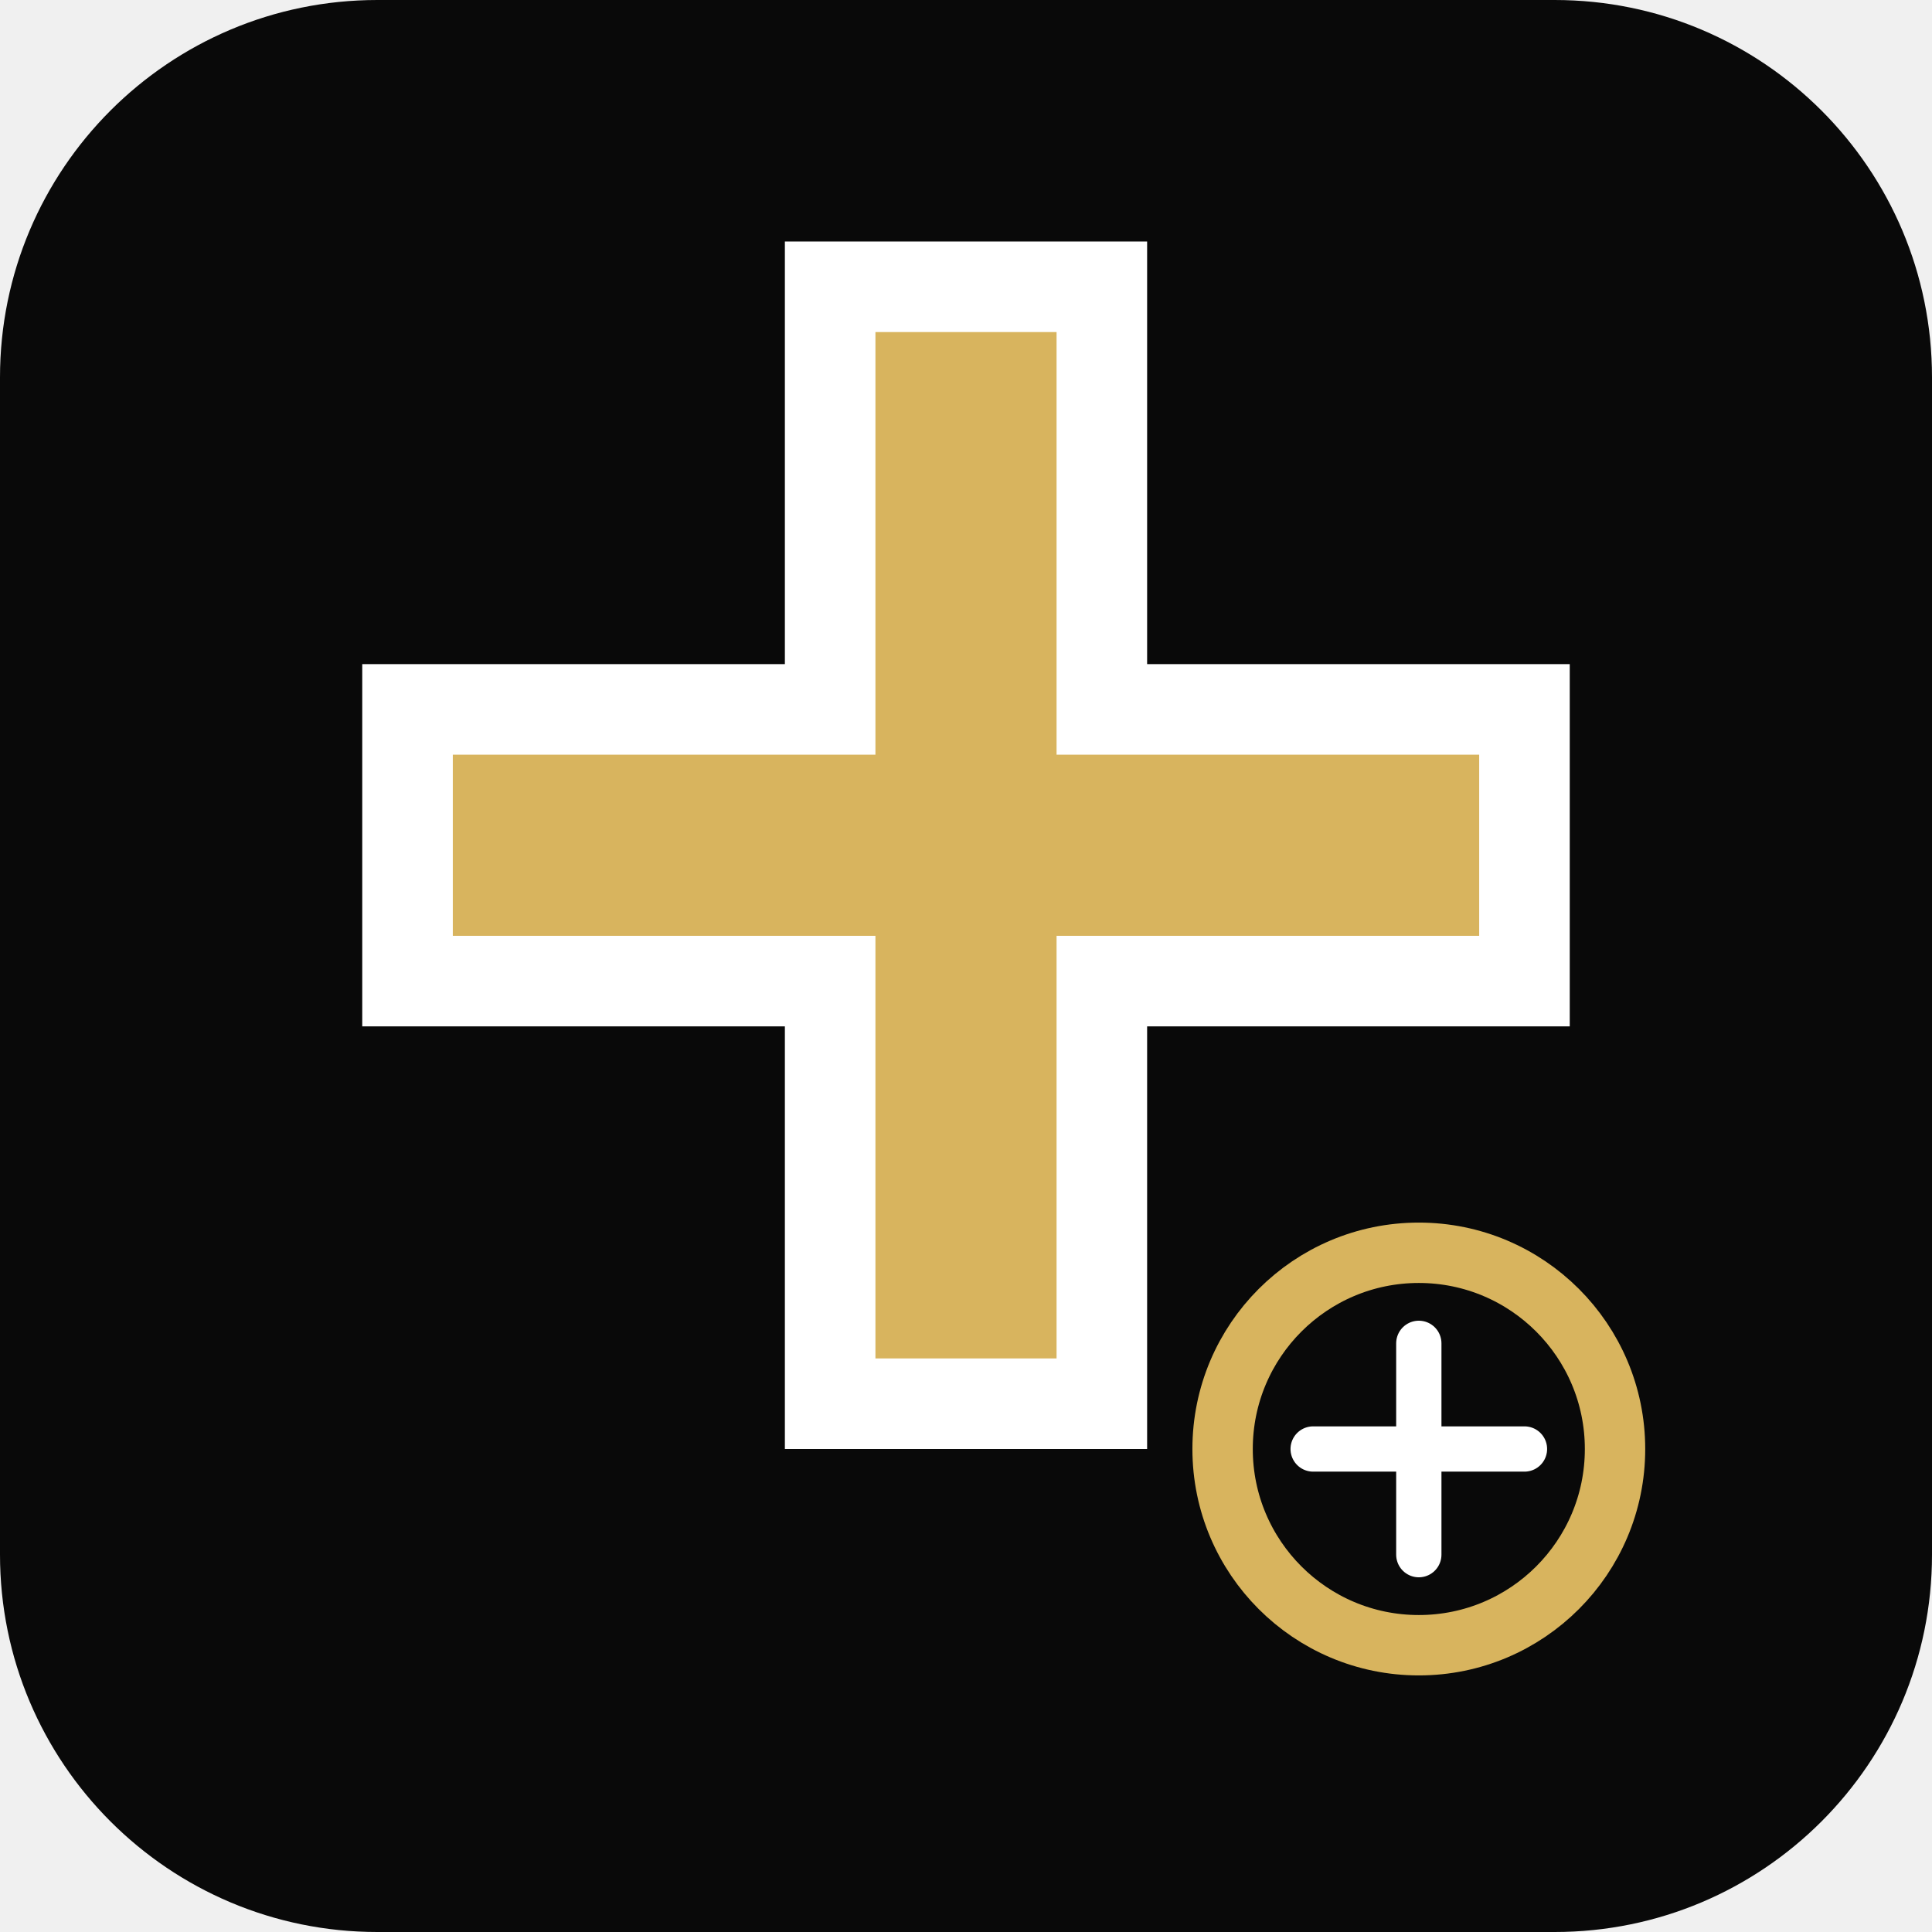
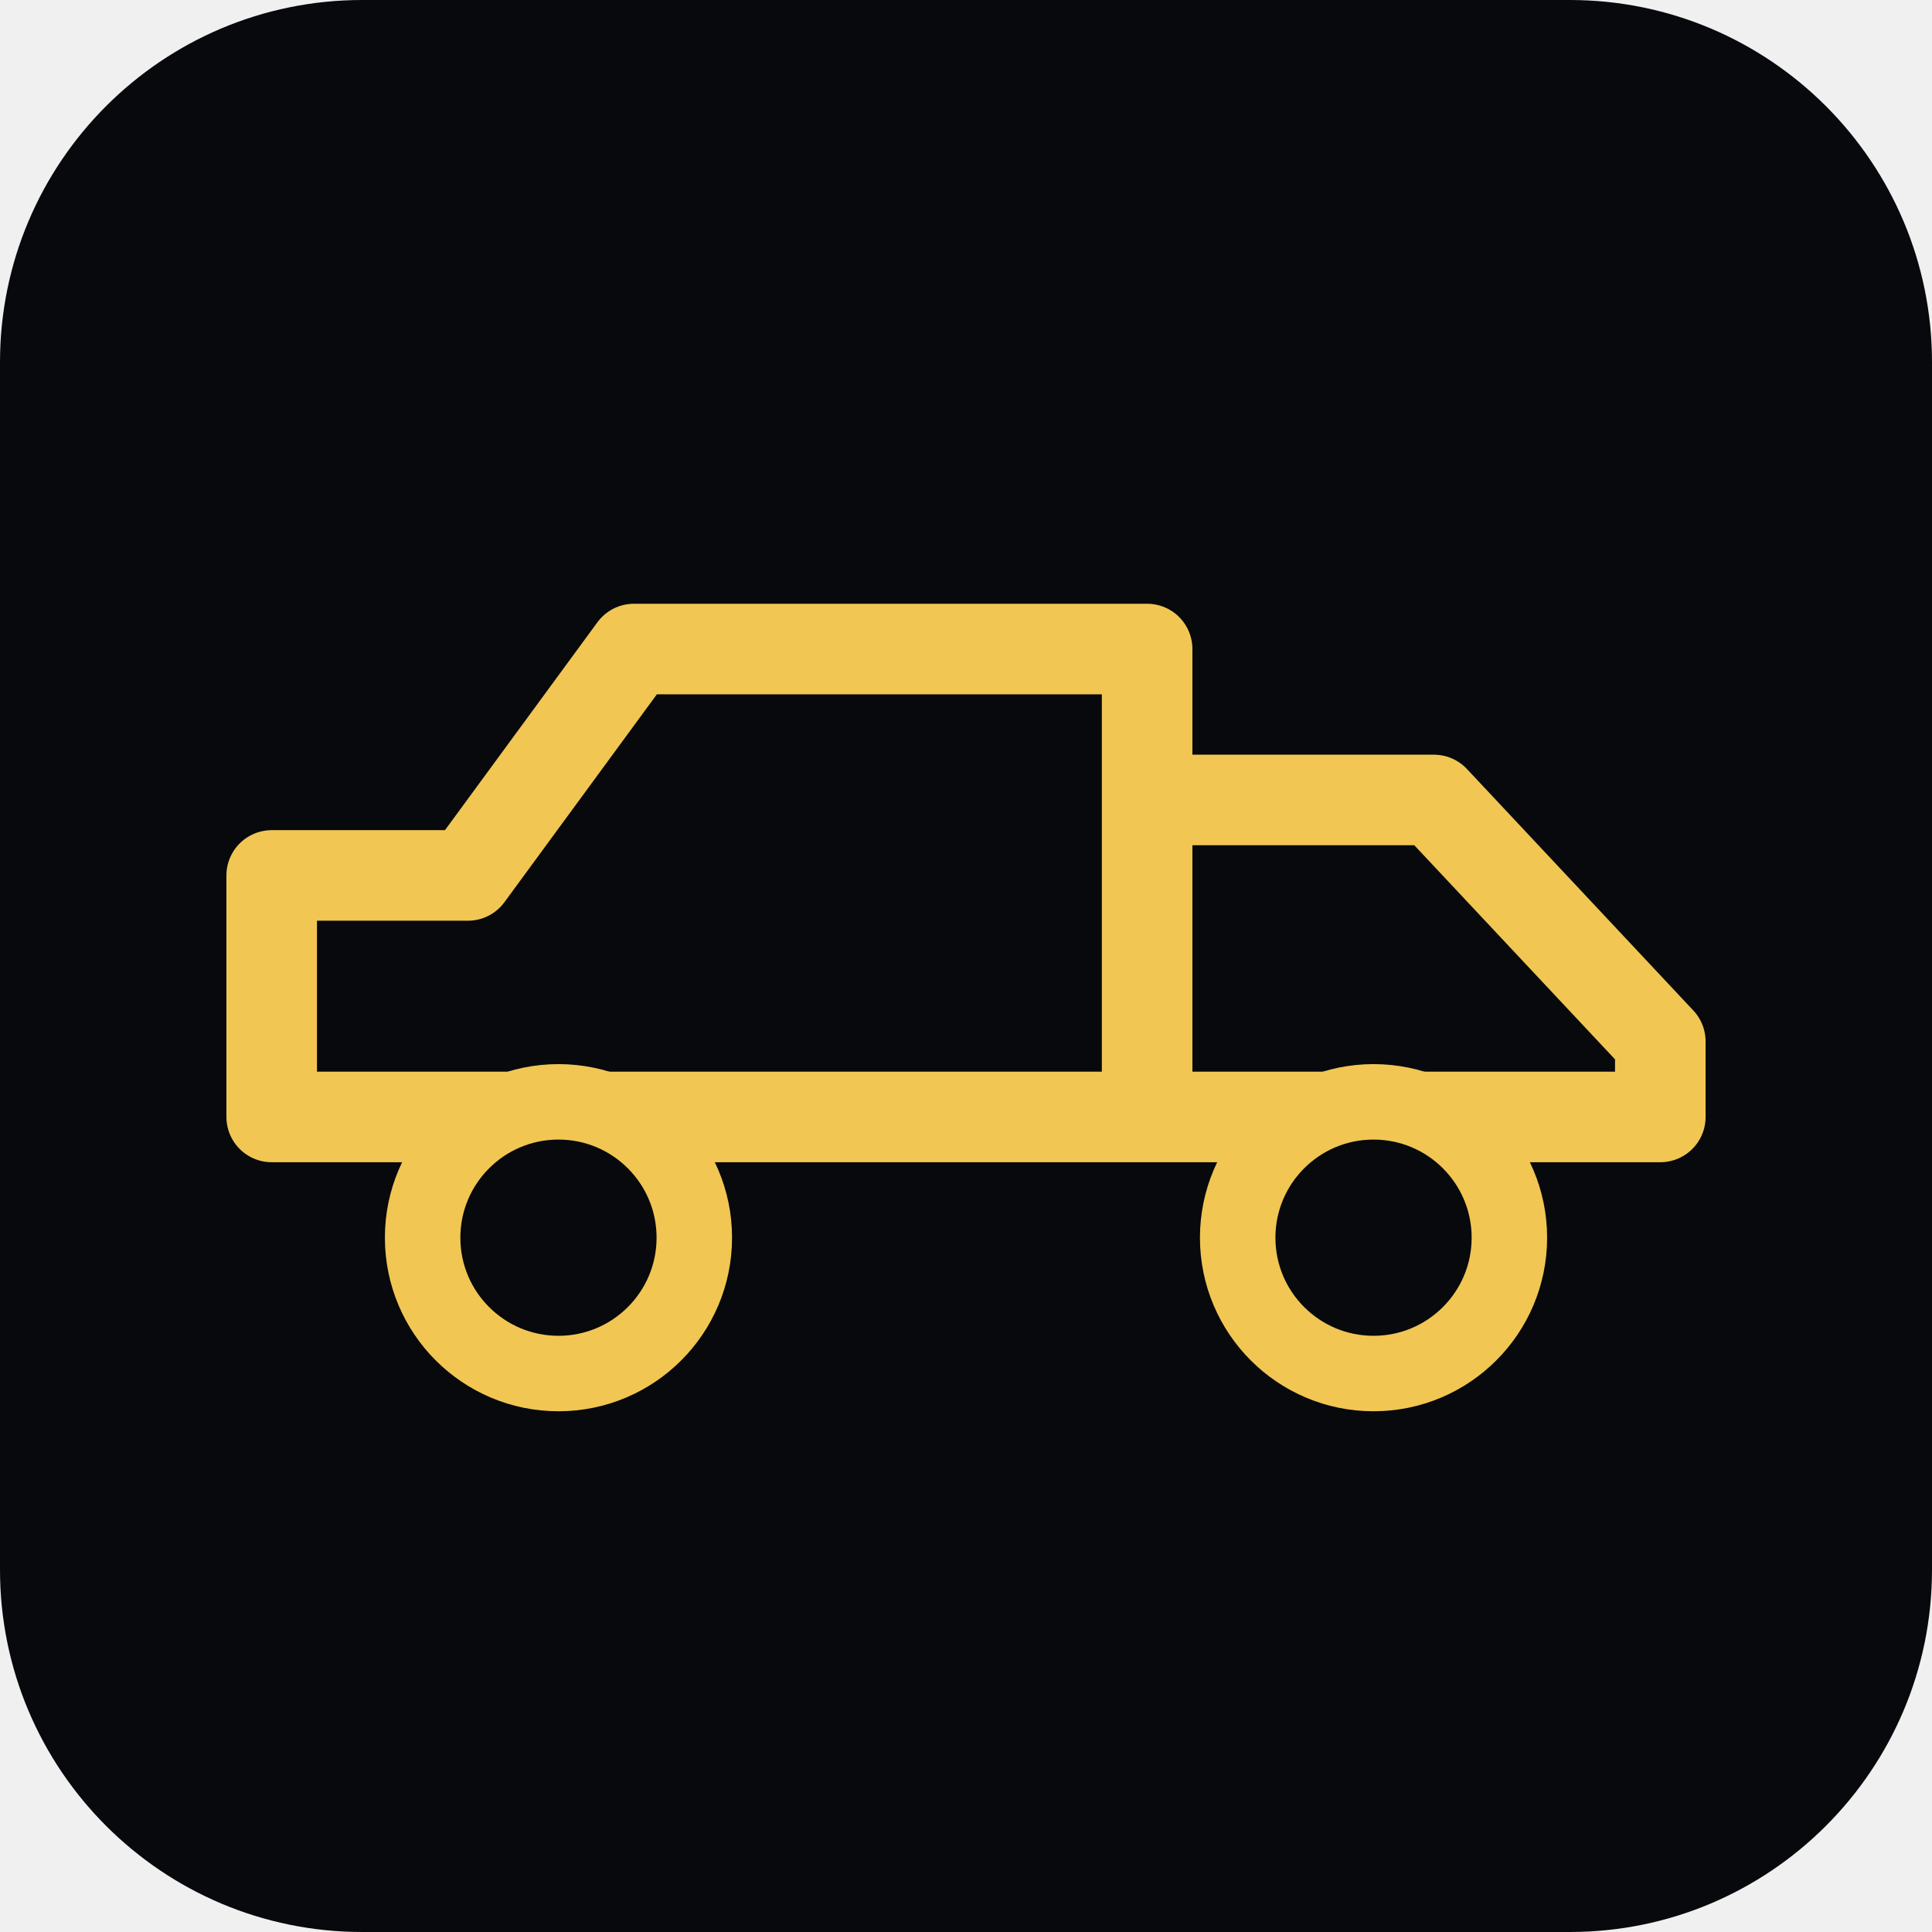
<svg xmlns="http://www.w3.org/2000/svg" viewBox="0 0 128 128">
-   <rect width="128" height="128" rx="25" fill="#090909" />
-   <path d="M52 16h24v28h28v24H76v28H52V68H24V44h28z" fill="#fff" />
-   <path d="M58 22h12v28h28v12H70v28H58V62H30V50h28z" fill="#d8b45e" />
-   <circle cx="94" cy="96" r="13" fill="#090909" stroke="#d8b45e" stroke-width="4" />
-   <path d="M87 96h14M94 89v14" stroke="#fff" stroke-width="3" stroke-linecap="round" />
+   <rect width="128" height="128" rx="24" fill="#08090c" />
+   <path d="M18 74h58V43H42L31 58H18zM76 53h19l15 16v5H76z" fill="none" stroke="#f1c653" stroke-width="6" stroke-linejoin="round" />
+   <circle cx="37" cy="82" r="9" fill="#08090c" stroke="#f1c653" stroke-width="5" />
+   <circle cx="91" cy="82" r="9" fill="#08090c" stroke="#f1c653" stroke-width="5" />
</svg>
